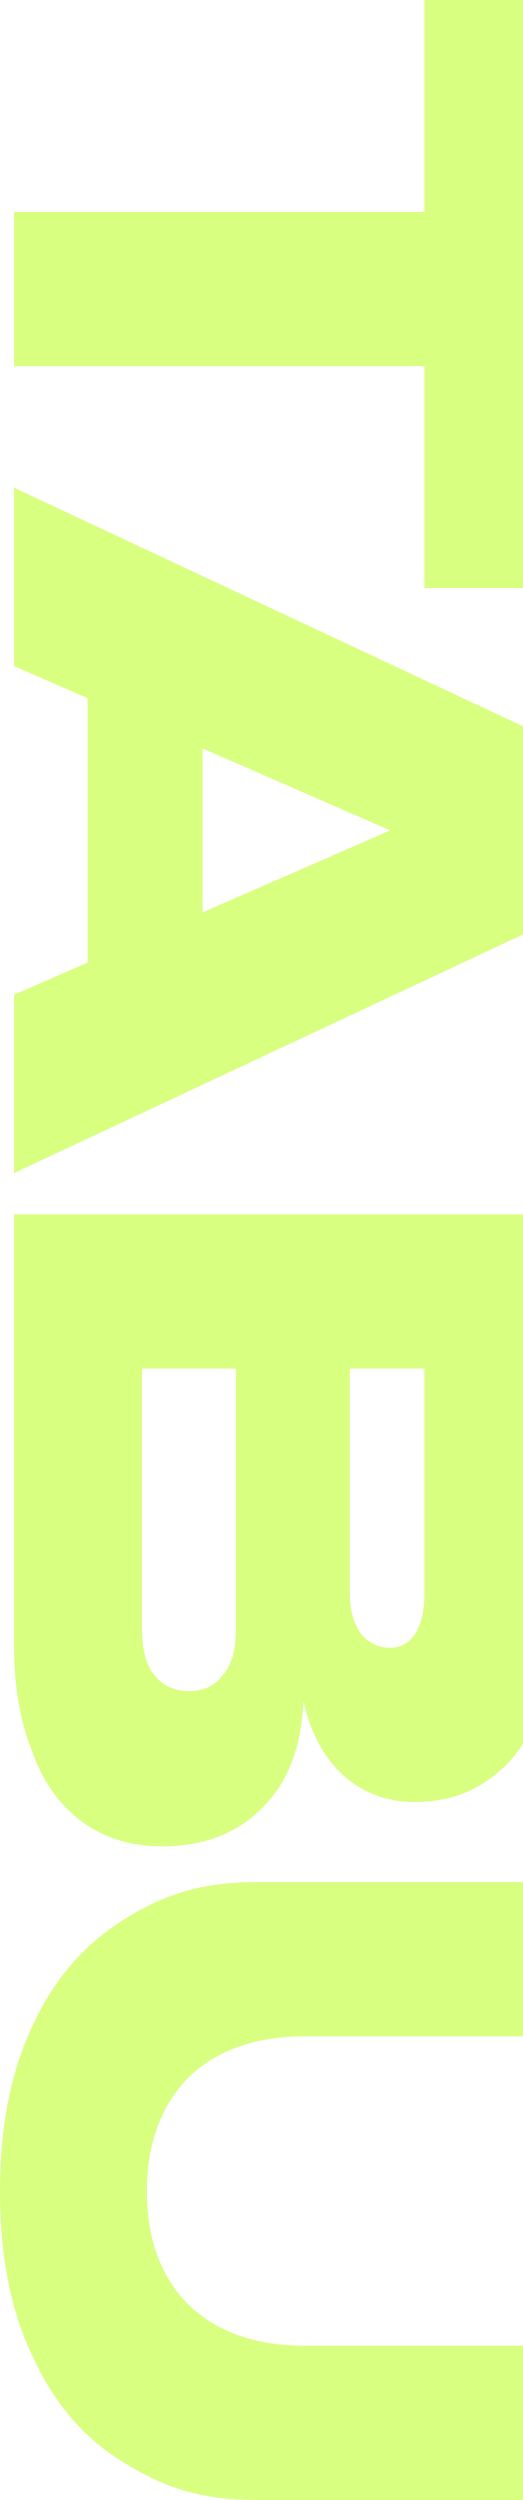
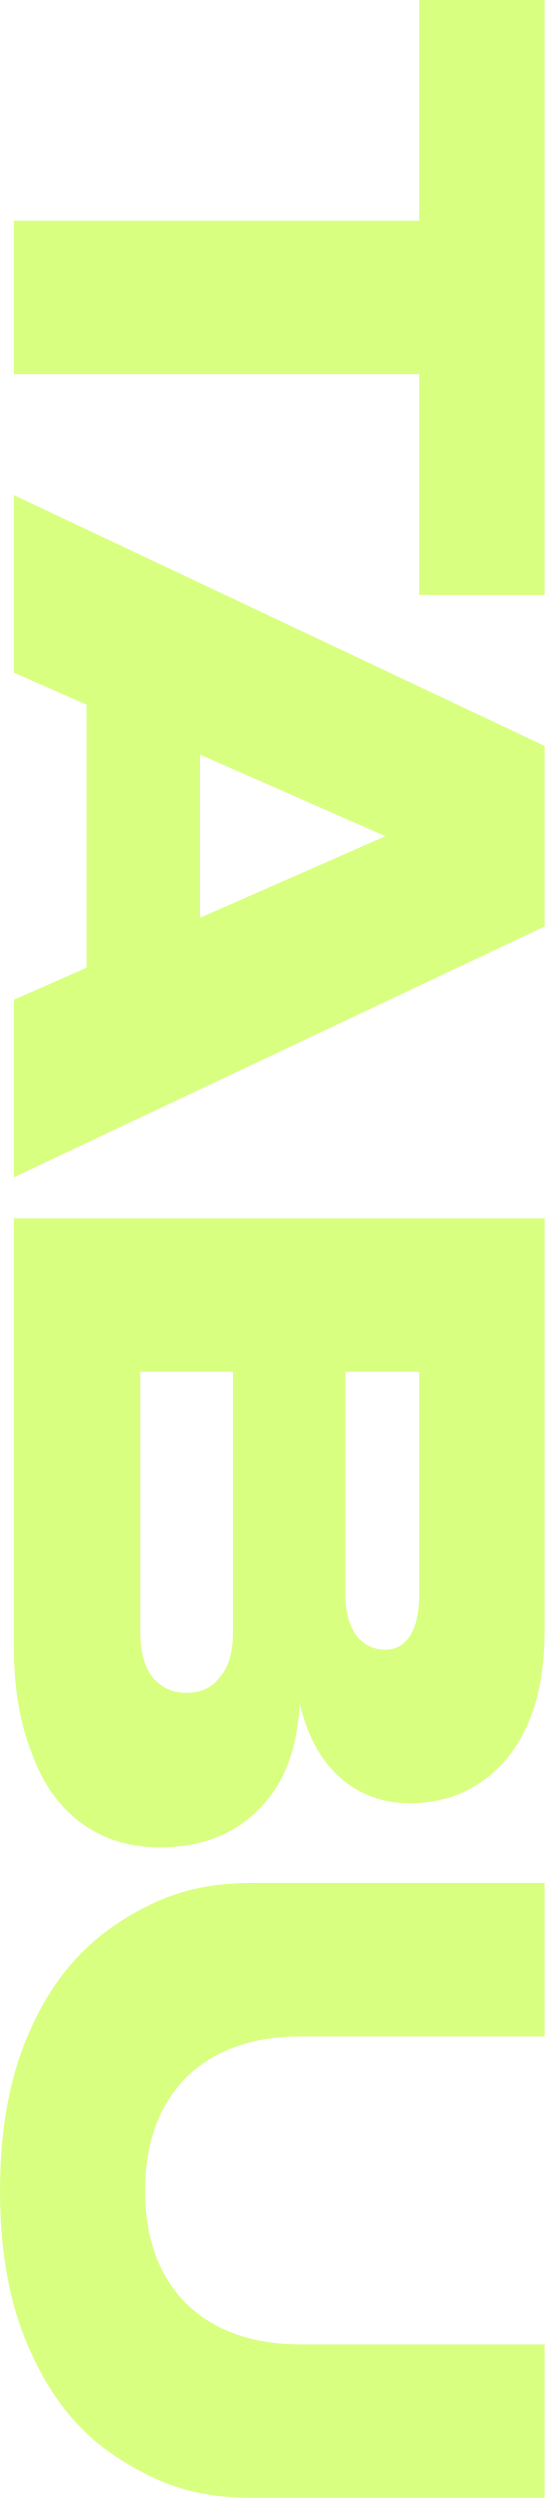
- <svg xmlns="http://www.w3.org/2000/svg" width="214" height="1024" viewBox="0 0 214 1024" fill="none">
-   <path d="M173.844 86.829L173.844 -4L225.885 -4L225.885 240.827L173.844 240.827L173.844 149.997L5.744 149.997L5.744 86.829L173.844 86.829Z" fill="#D9FF80" />
-   <path d="M82.981 279.44L82.981 400.821L35.896 400.821L35.896 279.44L82.981 279.44ZM5.746 480.503L5.746 407.427L159.803 340.131L5.746 272.834L5.746 199.758L225.886 302.973L225.886 377.288L5.746 480.503Z" fill="#D9FF80" />
-   <path d="M225.886 497.398L225.886 666.671C225.886 681.534 223.821 693.92 219.278 704.654C214.735 715.389 208.126 723.646 199.453 729.426C191.192 735.206 181.28 738.096 169.715 738.096C158.564 738.096 148.651 734.38 140.804 727.362C132.543 719.93 127.174 709.609 124.283 696.81C123.457 715.389 118.088 729.839 107.762 740.16C97.436 750.895 83.394 756.262 66.46 756.262C53.656 756.262 42.918 752.959 33.831 746.353C24.745 739.748 17.723 730.252 13.18 717.453C8.224 705.067 5.746 690.617 5.746 673.69L5.746 497.398L225.886 497.398ZM58.199 667.91C58.199 675.754 59.851 681.947 63.156 686.076C66.873 690.617 71.416 692.681 77.198 692.681C83.394 692.681 87.937 690.617 91.241 686.076C94.958 681.947 96.61 675.754 96.61 667.91L96.61 560.566L58.199 560.566L58.199 667.91ZM143.282 653.047C143.282 659.652 144.934 665.02 147.825 669.148C150.716 672.864 154.846 674.928 159.803 674.928C164.346 674.928 167.65 672.864 170.128 669.148C172.606 665.02 173.845 659.652 173.845 653.047L173.845 560.566L143.282 560.566L143.282 653.047Z" fill="#D9FF80" />
-   <path d="M5.54948e-05 897.664C5.66318e-05 871.654 4.13 849.36 13.217 829.955C21.89 810.964 34.281 796.513 50.802 786.192C67.323 775.87 82.568 770.916 104.871 770.916L225.886 770.916L225.886 834.084L124.595 834.084C104.357 834.084 88.662 839.864 77.097 851.011C65.946 862.571 60.163 877.847 60.163 897.664C60.163 917.069 65.946 932.758 77.097 943.905C88.662 955.052 104.357 960.832 124.595 960.832L225.886 960.832L225.886 1024L104.871 1024C82.568 1024 67.323 1019.05 50.802 1008.72C34.281 998.815 21.89 983.952 13.217 964.961C4.13 945.969 5.43759e-05 923.262 5.54948e-05 897.664Z" fill="#D9FF80" />
+ <svg xmlns="http://www.w3.org/2000/svg" width="233" height="1069" viewBox="0 0 233 1069" fill="none">
+   <path d="M179.231 94.373L179.231 2.34451e-05L232.885 3.05176e-05L232.885 254.378L179.231 254.378L179.231 160.005L5.922 160.005L5.922 94.373L179.231 94.373Z" fill="#D9FF80" />
+   <path d="M85.552 294.498L85.552 420.615L37.008 420.615L37.008 294.498L85.552 294.498ZM5.924 503.406L5.924 427.478L164.755 357.556L5.924 287.635L5.924 211.707L232.886 318.949L232.886 396.164L5.924 503.406Z" fill="#D9FF80" />
+   <path d="M232.886 520.96L232.886 696.837C232.886 712.28 230.757 725.149 226.073 736.302C221.389 747.455 214.576 756.034 205.634 762.04C197.117 768.045 186.898 771.048 174.975 771.048C163.477 771.048 153.258 767.187 145.167 759.895C136.651 752.174 131.115 741.449 128.134 728.151C127.283 747.455 121.747 762.469 111.101 773.193C100.456 784.346 85.978 789.923 68.519 789.923C55.319 789.923 44.248 786.491 34.879 779.628C25.511 772.764 18.272 762.898 13.588 749.6C8.479 736.731 5.924 721.717 5.924 704.129L5.924 520.96L232.886 520.96ZM60.003 698.124C60.003 706.274 61.706 712.708 65.113 716.998C68.945 721.717 73.629 723.862 79.591 723.862C85.978 723.862 90.662 721.717 94.069 716.998C97.901 712.708 99.604 706.274 99.604 698.124L99.604 586.592L60.003 586.592L60.003 698.124ZM147.722 682.681C147.722 689.544 149.425 695.121 152.406 699.41C155.387 703.271 159.645 705.416 164.755 705.416C169.439 705.416 172.845 703.271 175.4 699.41C177.955 695.121 179.233 689.544 179.233 682.681L179.233 586.592L147.722 586.592L147.722 682.681Z" fill="#D9FF80" />
+   <path d="M5.03822e-06 936.84C5.42994e-06 909.816 4.258 886.651 13.626 866.49C22.569 846.757 35.343 831.743 52.376 821.019C69.409 810.295 85.127 805.147 108.121 805.147L232.886 805.147L232.886 870.779L128.456 870.779C107.59 870.779 91.409 876.785 79.486 888.367C67.989 900.378 62.028 916.25 62.028 936.841C62.028 957.002 67.989 973.303 79.486 984.885C91.409 996.467 107.59 1002.47 128.456 1002.47L232.886 1002.47L232.886 1068.1L108.121 1068.1C85.127 1068.1 69.409 1062.96 52.376 1052.23C35.343 1041.94 22.569 1026.49 13.626 1006.76C4.258 987.03 4.65271e-06 963.437 5.03822e-06 936.84Z" fill="#D9FF80" />
</svg>
